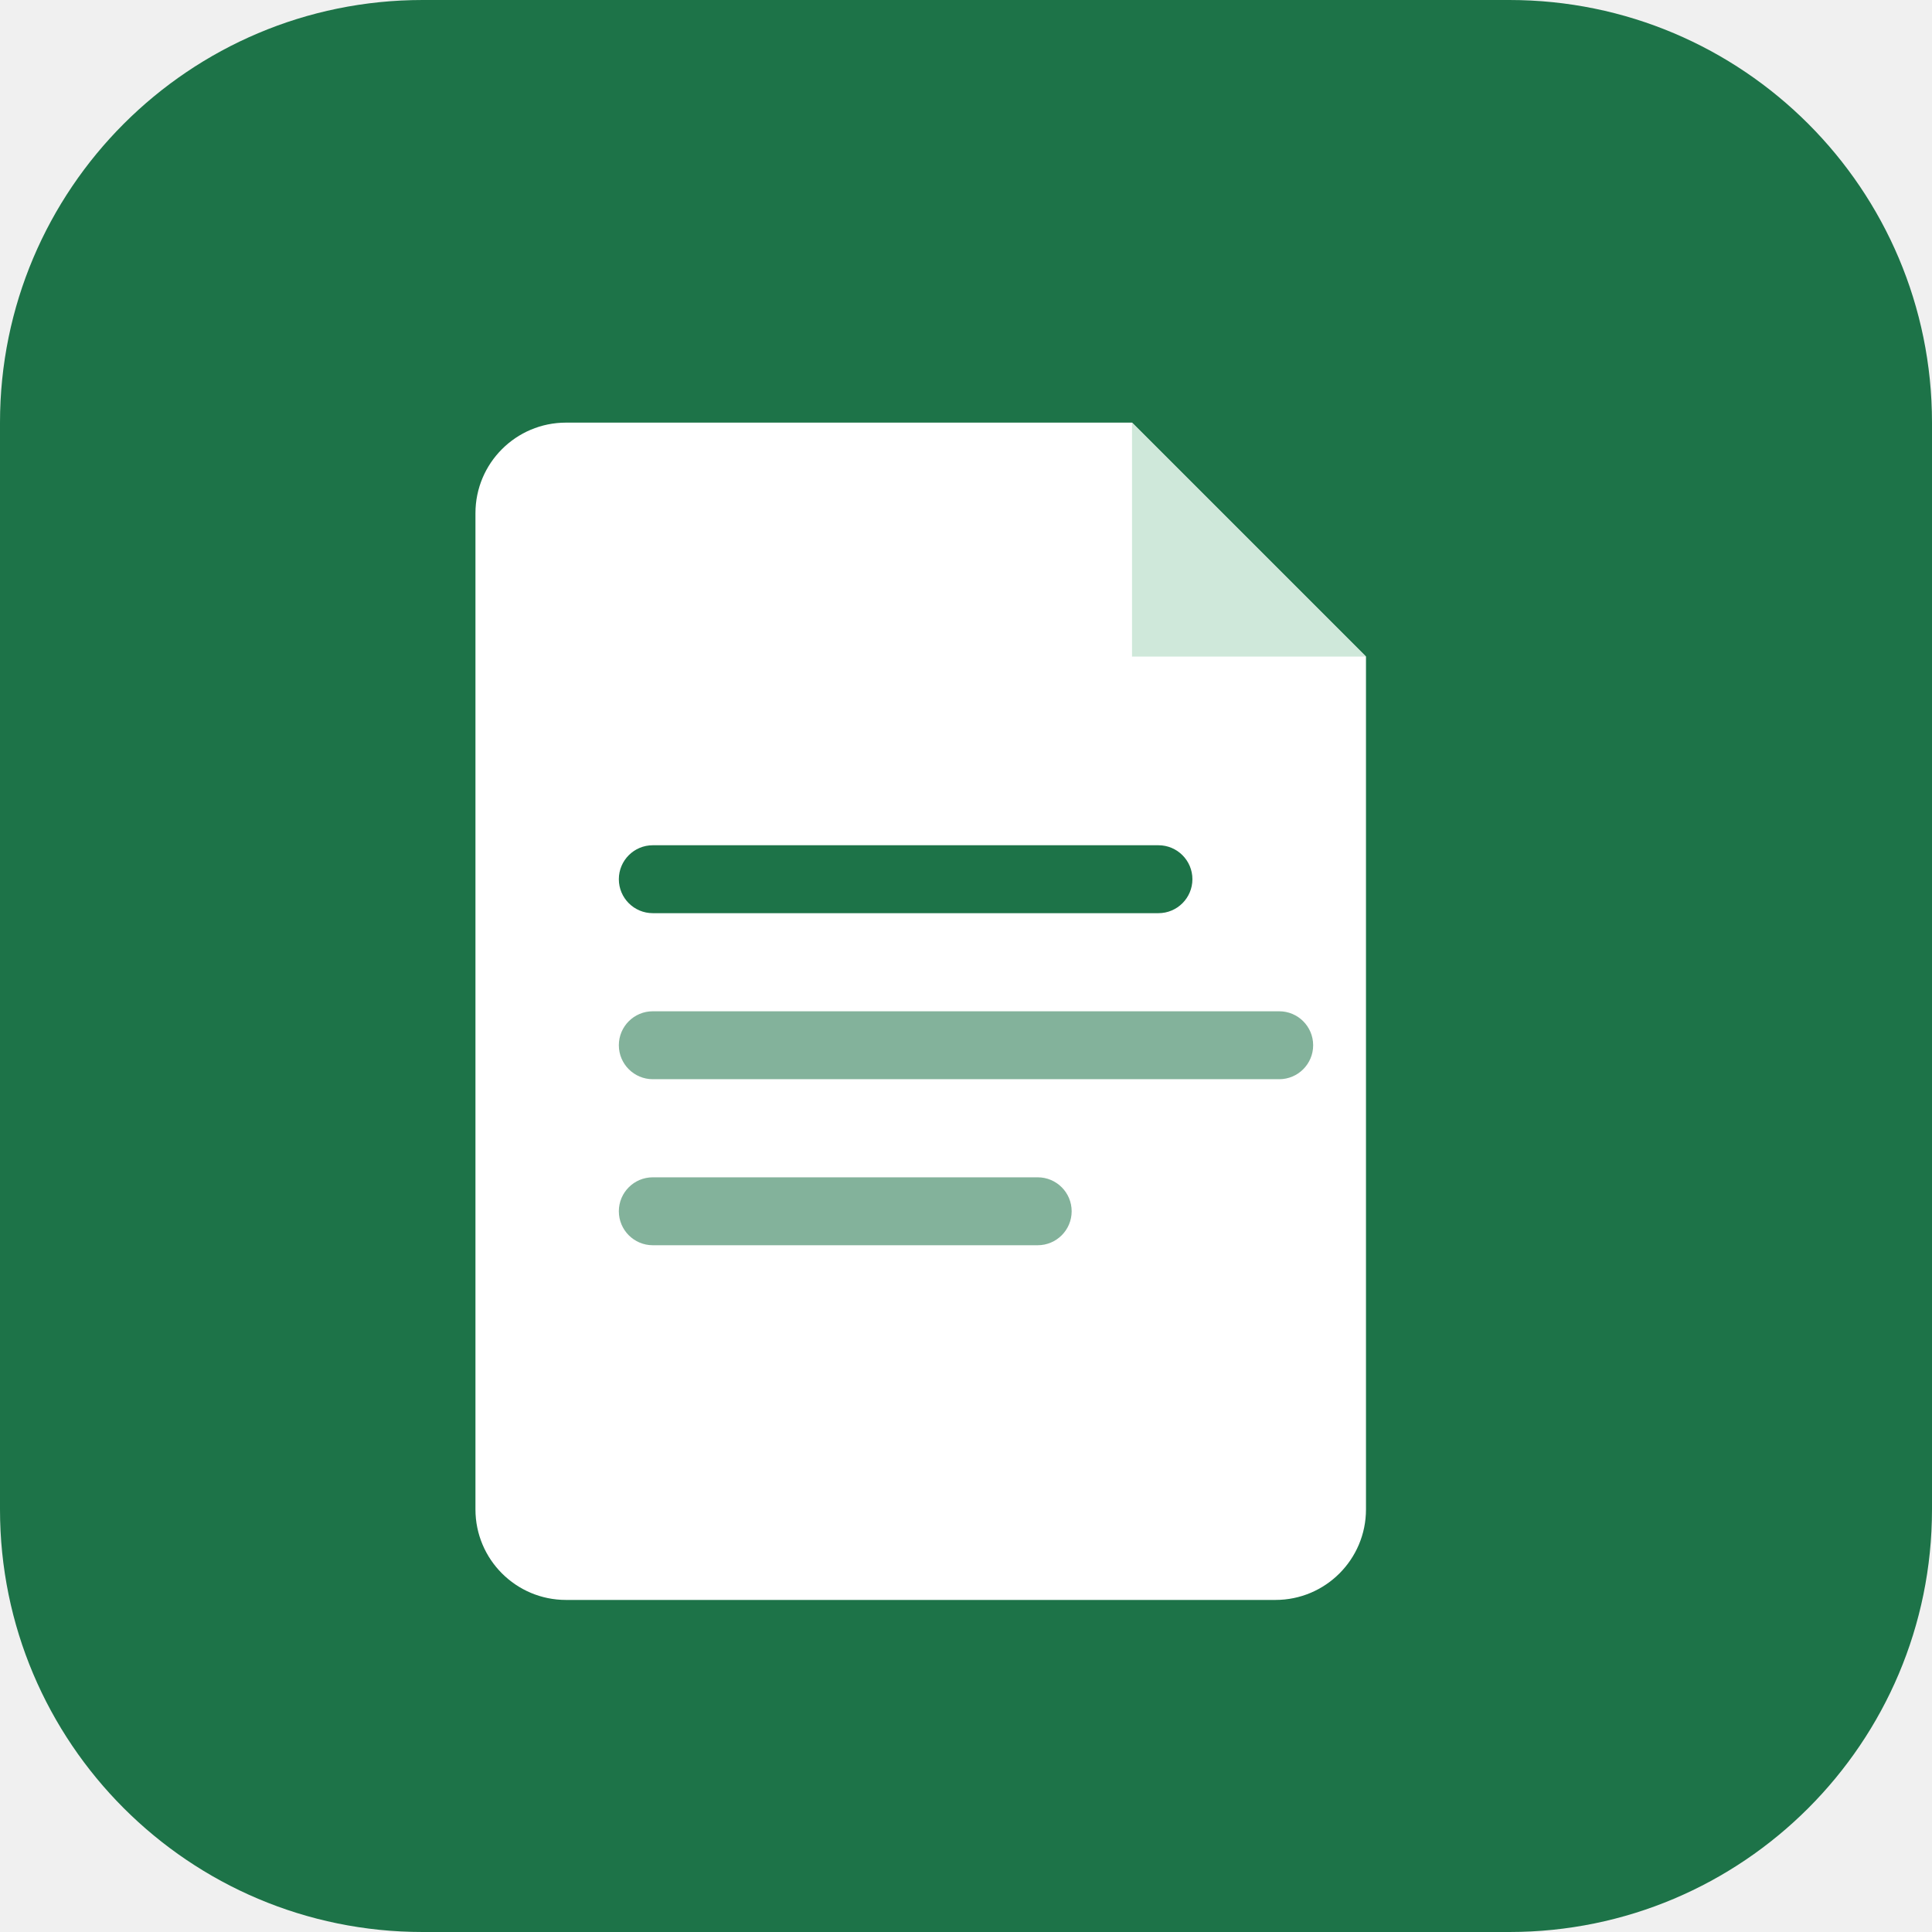
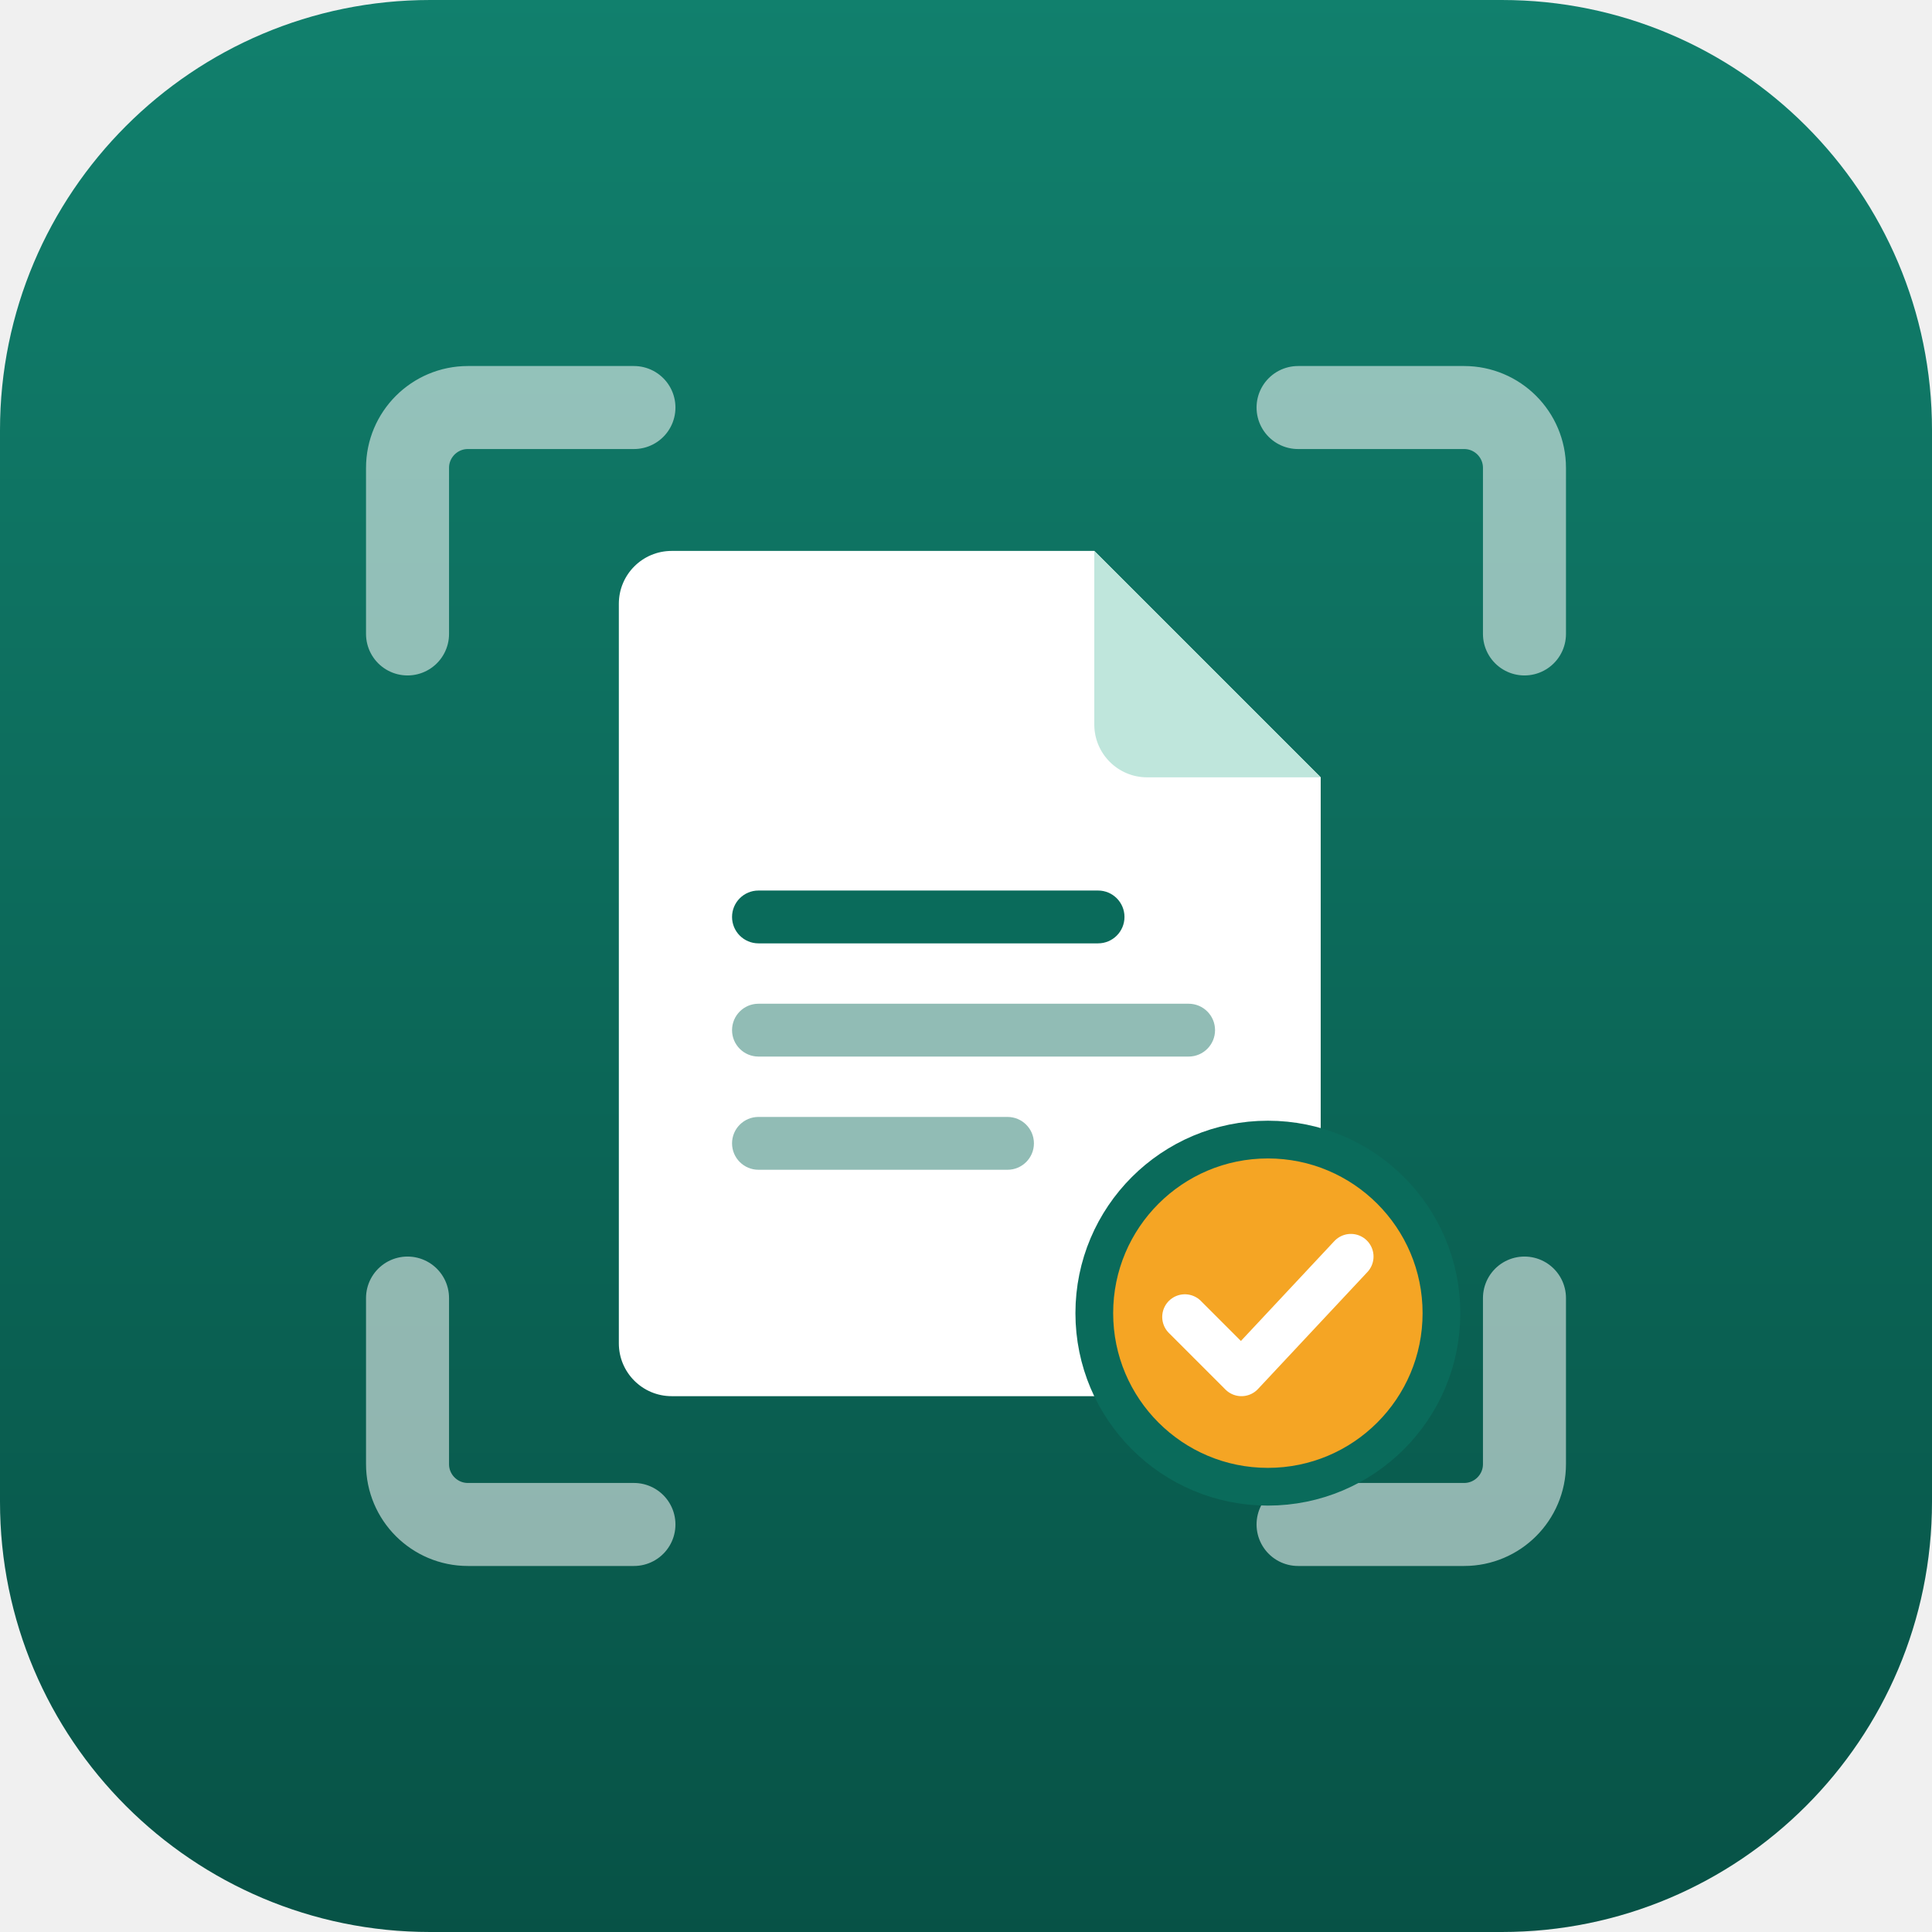
<svg xmlns="http://www.w3.org/2000/svg" viewBox="0 0 512 512">
-   <rect width="512" height="512" rx="112" fill="#1d7348" />
-   <path d="M150 112h150l62 62v226a24 24 0 0 1-24 24H150a24 24 0 0 1-24-24V136a24 24 0 0 1 24-24z" fill="#fff" />
-   <path d="M300 112v62h62" fill="#cfe8da" />
-   <rect x="164" y="224" width="152" height="18" rx="9" fill="#1d7348" />
-   <rect x="164" y="268" width="184" height="18" rx="9" fill="#1d7348" opacity=".55" />
-   <rect x="164" y="312" width="120" height="18" rx="9" fill="#1d7348" opacity=".55" />
+   <defs>
+     <linearGradient id="b" x1="0" y1="0" x2="0" y2="1">
+       <stop offset="0" stop-color="#11806D" />
+       <stop offset="1" stop-color="#075246" />
+     </linearGradient>
+   </defs>
+   <rect width="512" height="512" rx="114" fill="url(#b)" />
+   <g fill="none" stroke="#fff" stroke-width="22" stroke-linecap="round" stroke-linejoin="round" opacity=".55">
+     <path d="M108 168v-44a16 16 0 0 1 16-16h44M344 108h44a16 16 0 0 1 16 16v44M404 344v44a16 16 0 0 1-16 16h-44M168 404h-44a16 16 0 0 1-16-16v-44" />
+   </g>
+   <path d="M178 146h112l60 60v150a14 14 0 0 1-14 14H178a14 14 0 0 1-14-14V160a14 14 0 0 1 14-14z" fill="#fff" />
+   <path d="M290 146v46a14 14 0 0 0 14 14h46z" fill="#BFE6DC" />
+   <rect x="194" y="236" width="104" height="14" rx="7" fill="#0A6B5B" />
+   <rect x="194" y="266" width="128" height="14" rx="7" fill="#0A6B5B" opacity=".45" />
+   <rect x="194" y="296" width="80" height="14" rx="7" fill="#0A6B5B" opacity=".45" />
+   <circle cx="336" cy="348" r="46" fill="#F5A524" stroke="#0A6B5B" stroke-width="10" />
+   <path d="M314 349l15 15 29-31" fill="none" stroke="#fff" stroke-width="12" stroke-linecap="round" stroke-linejoin="round" />
</svg>
